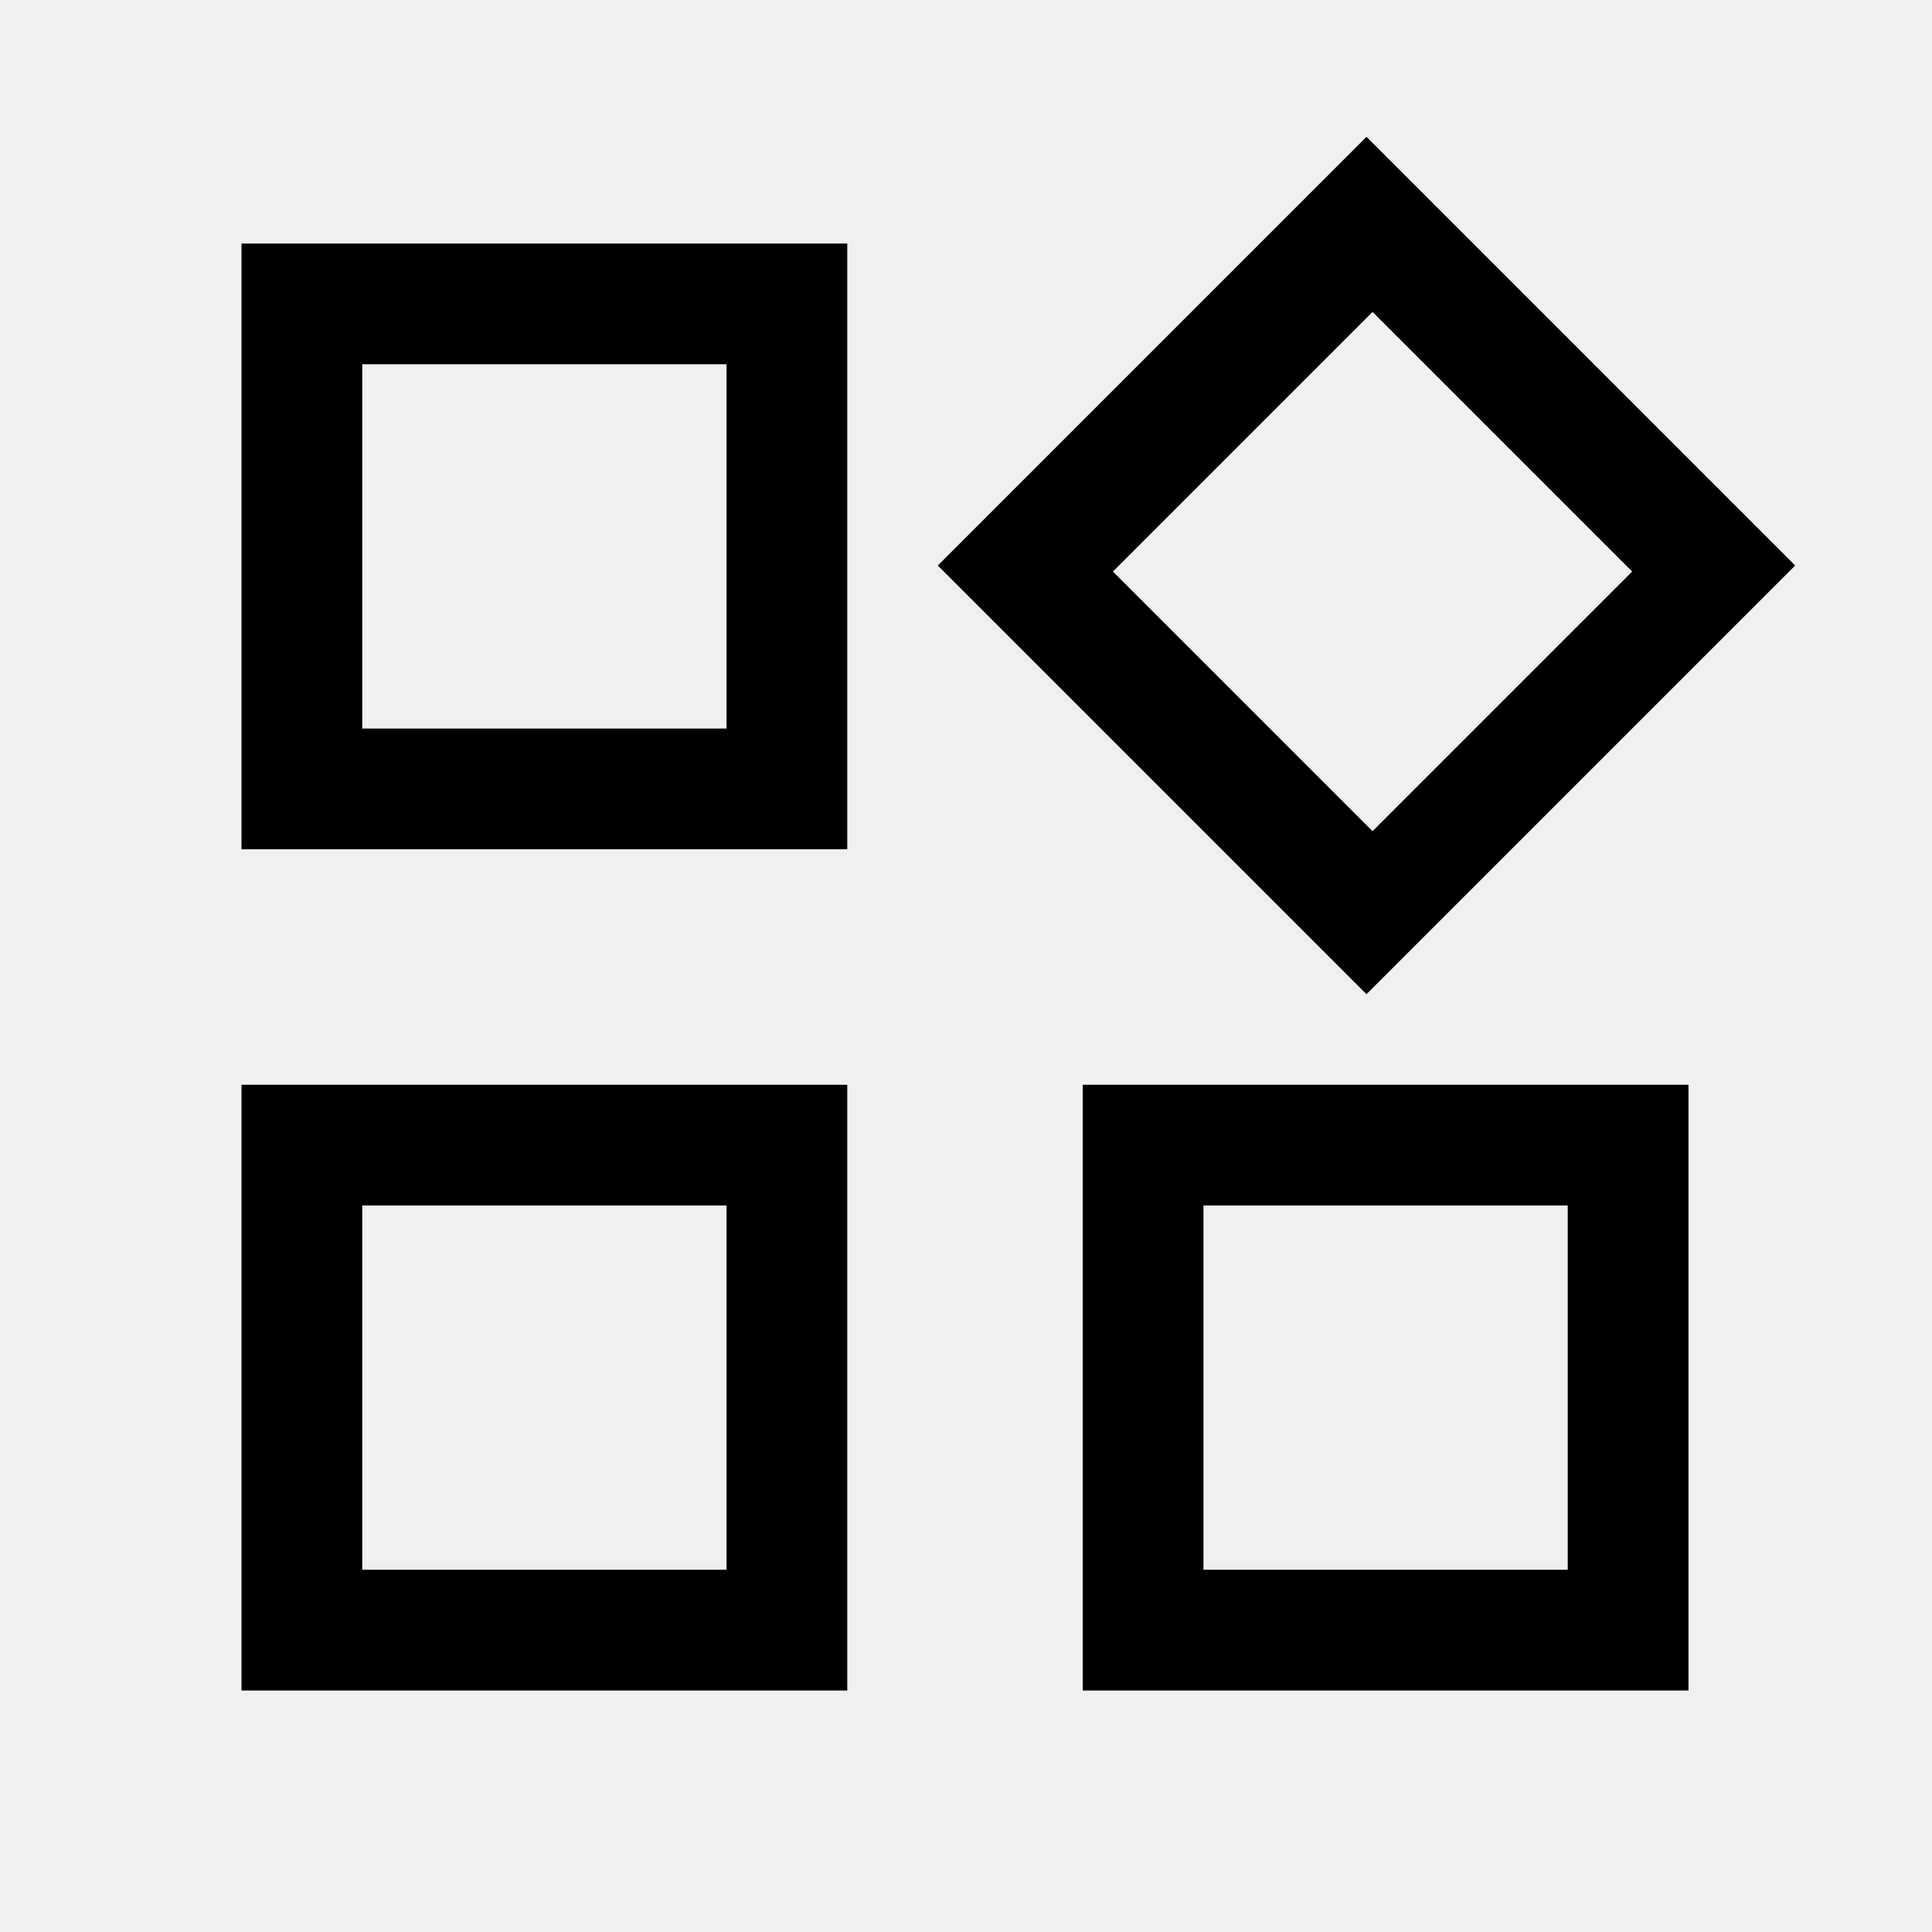
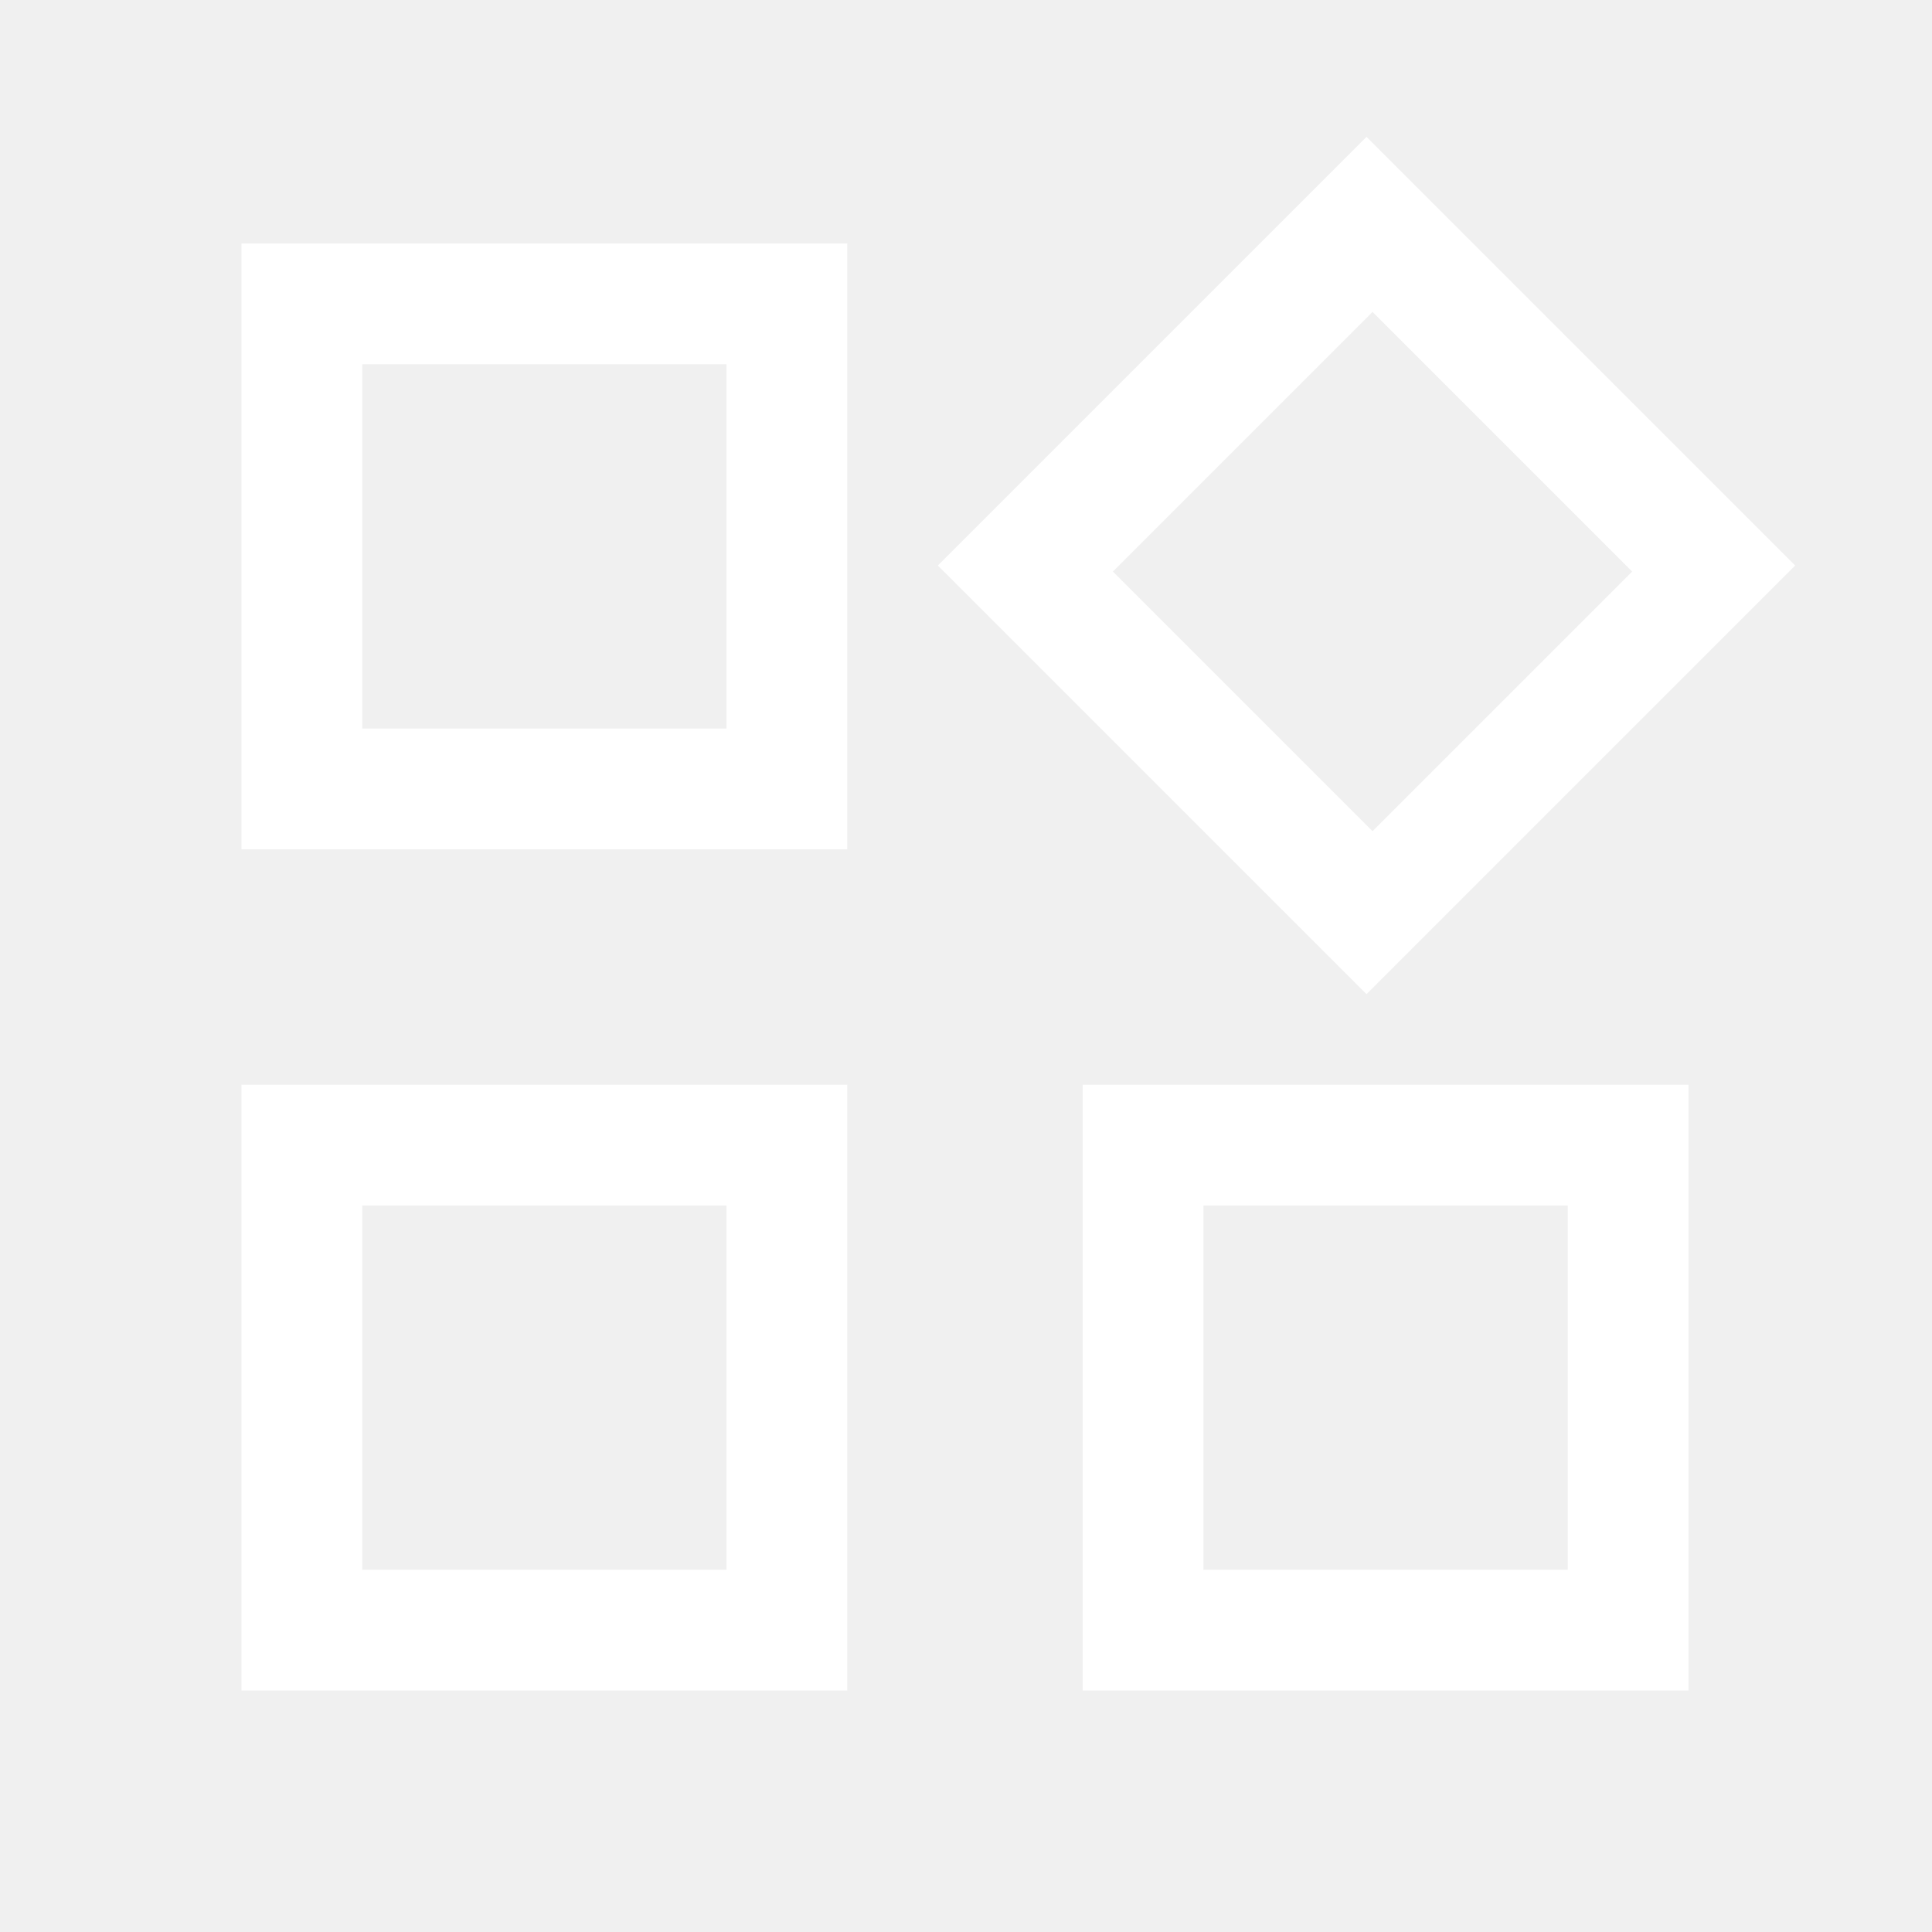
- <svg xmlns="http://www.w3.org/2000/svg" height="48" viewBox="0 96 960 960" width="48">
+ <svg xmlns="http://www.w3.org/2000/svg" height="48" viewBox="0 96 960 960" width="48" fill="#fff">
  <path d="M679 590 466 377l213-213 213 213-213 213Zm-559-72V217h301v301H120Zm418 418V635h301v301H538Zm-418 0V635h301v301H120Zm60-478h181V277H180v181Zm502 51 129-129-129-129-129 129 129 129Zm-84 367h181V695H598v181Zm-418 0h181V695H180v181Zm181-418Zm192-78ZM361 695Zm237 0Z" />
</svg>
